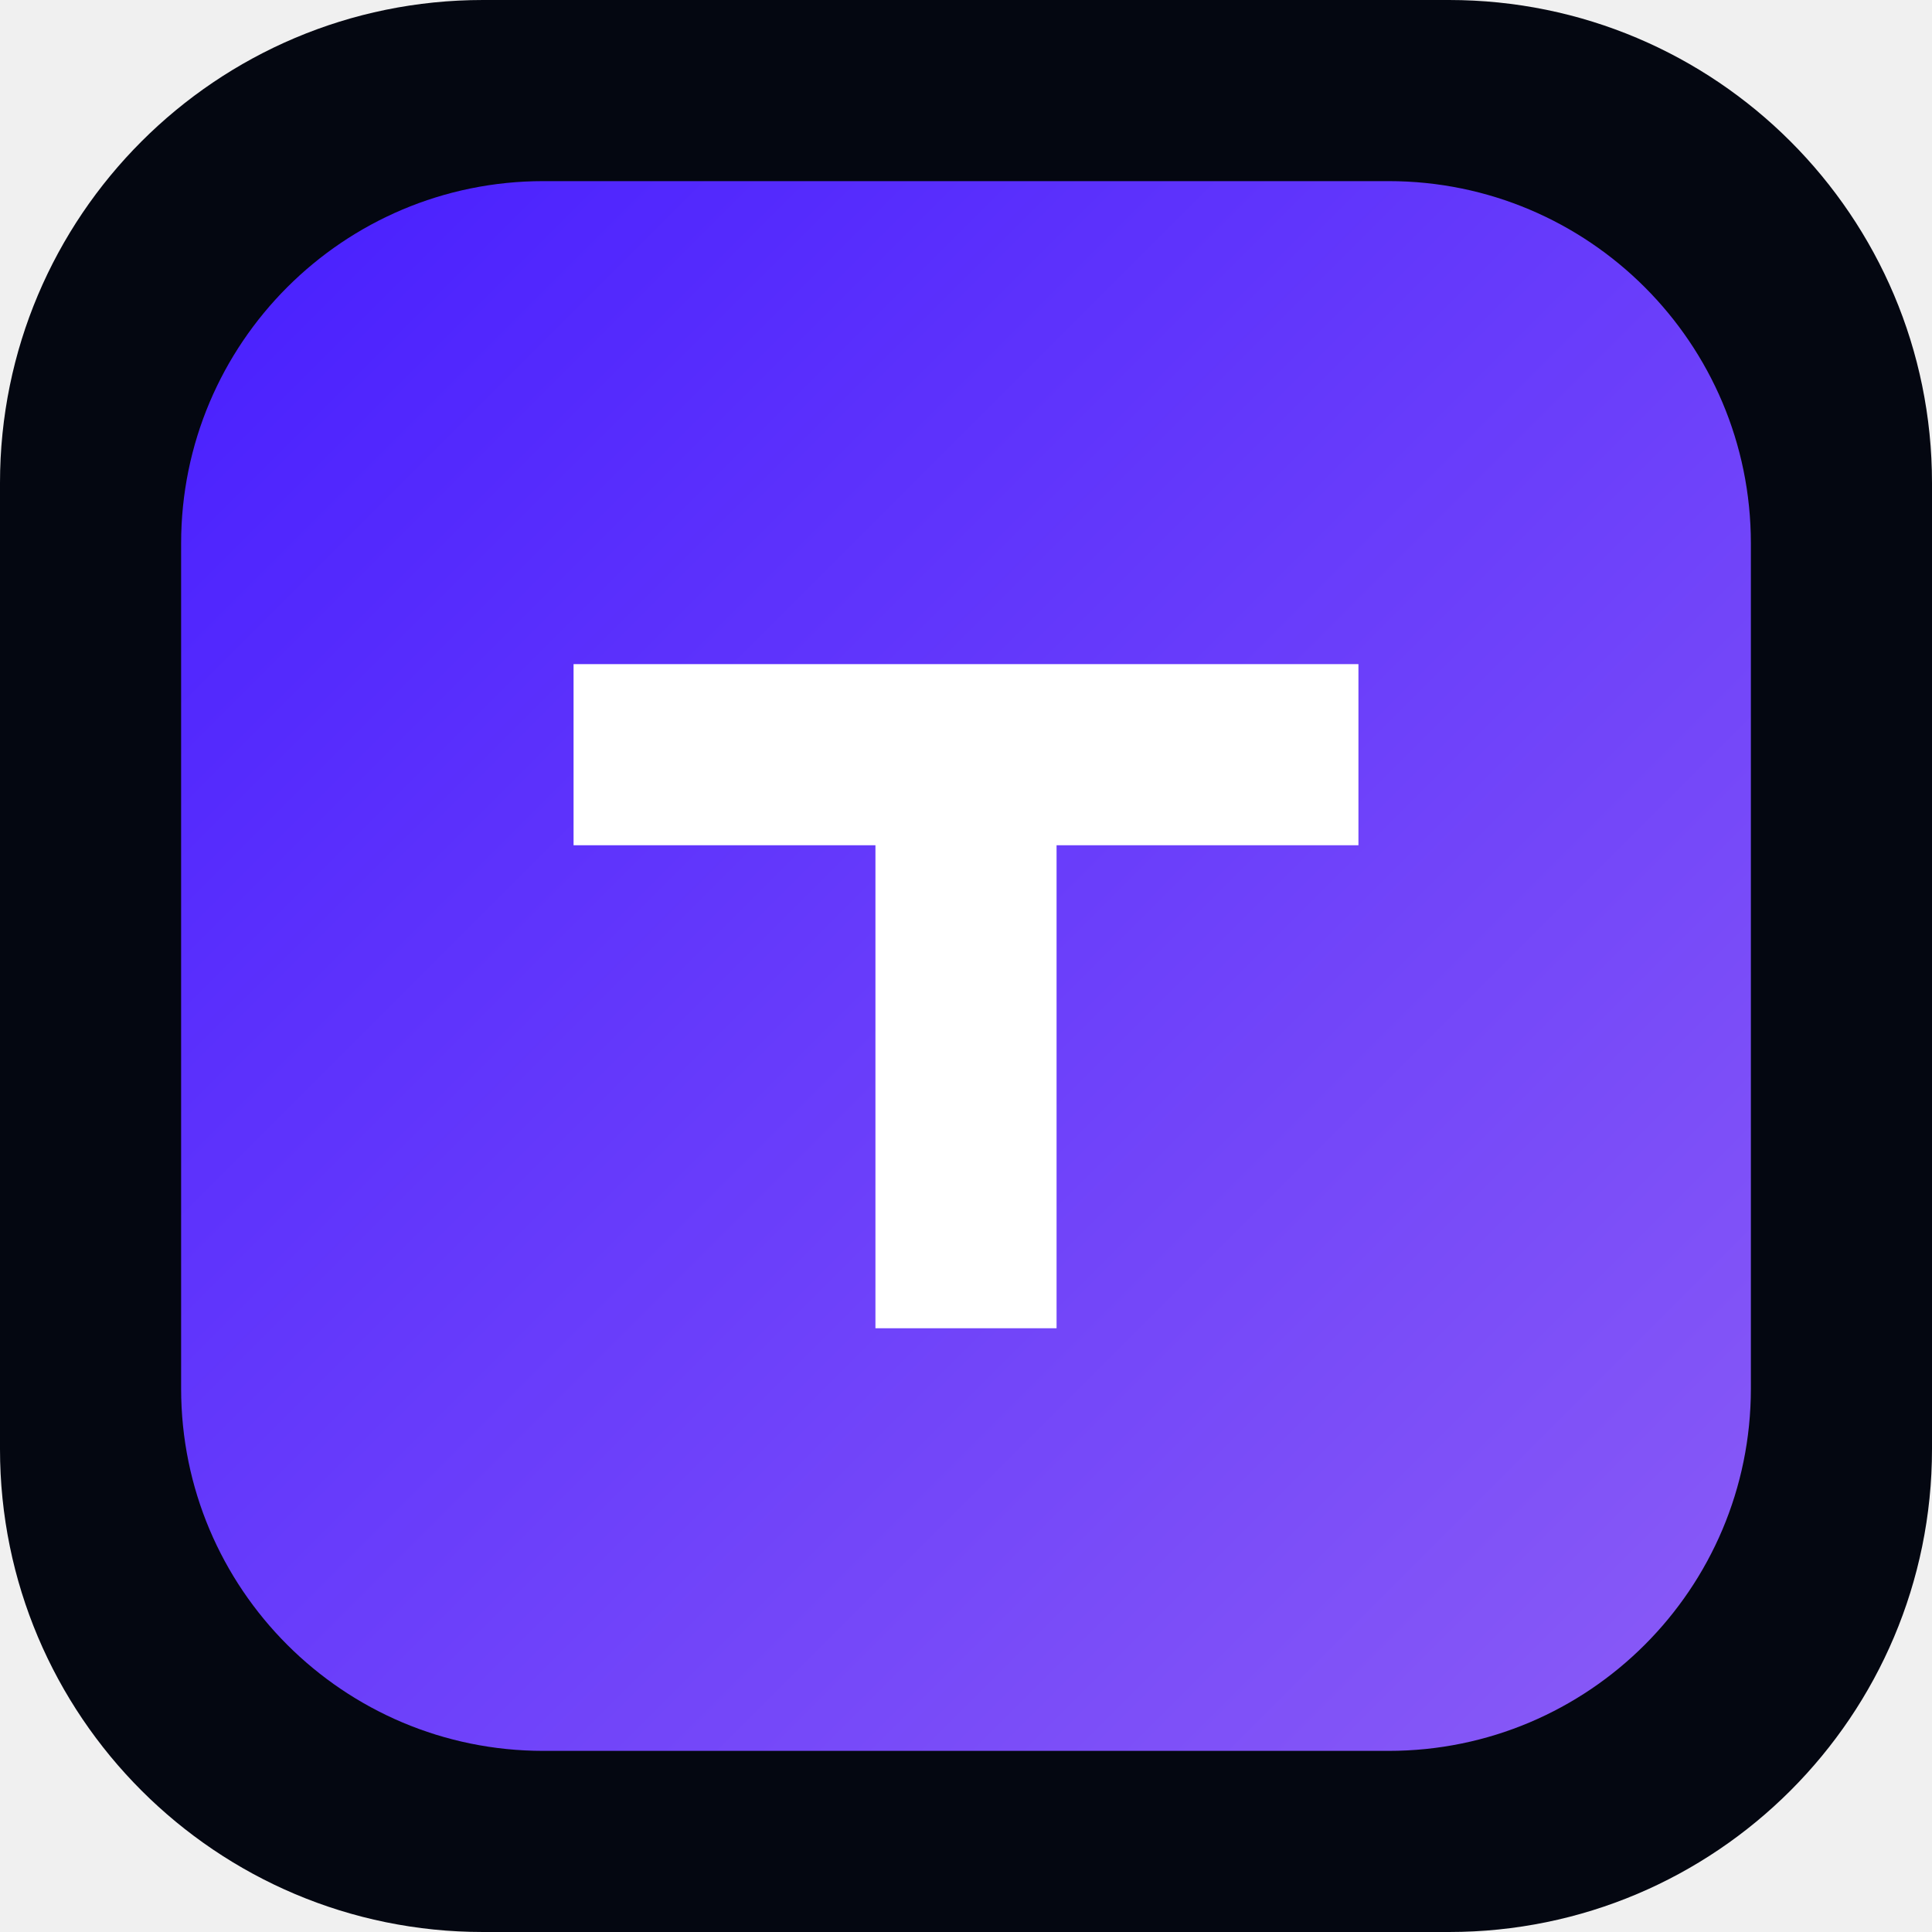
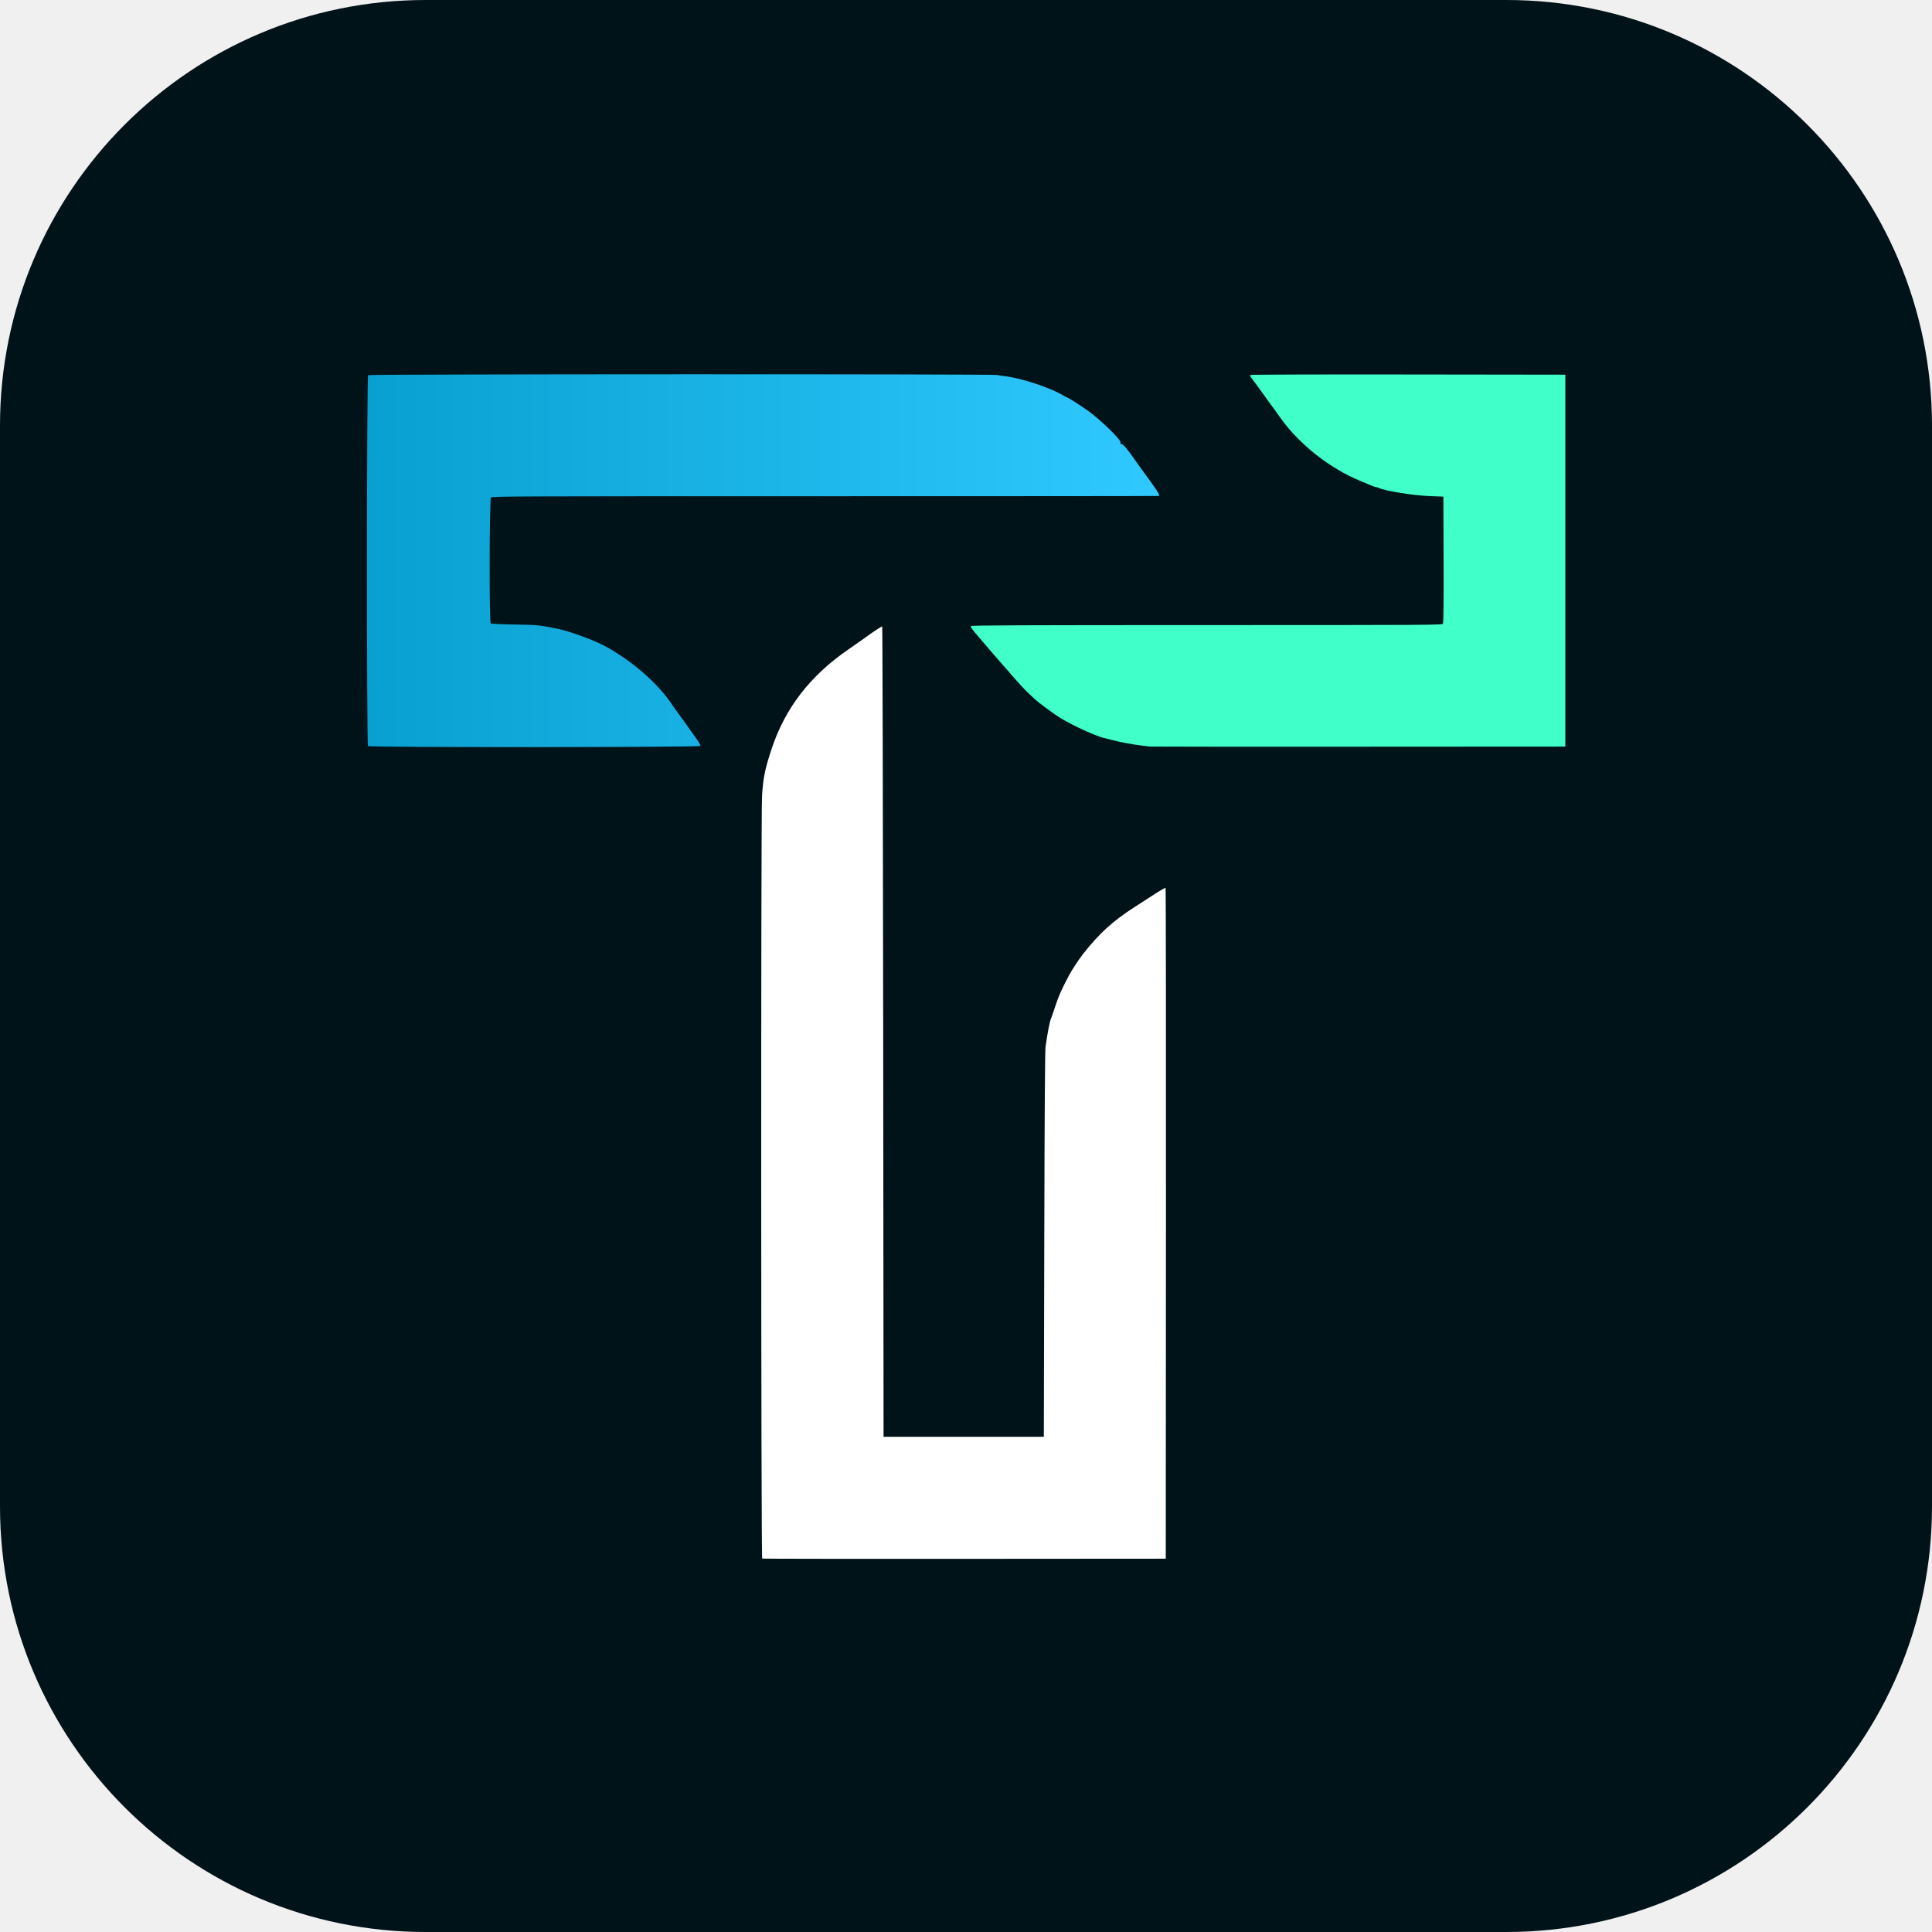
- <svg xmlns="http://www.w3.org/2000/svg" viewBox="0 0 64 64">
+ <svg xmlns="http://www.w3.org/2000/svg" viewBox="0 0 640 640" role="img" aria-label="T.I Pro">
  <defs>
-     <linearGradient id="g" x1="0" y1="0" x2="1" y2="1">
-       <stop offset="0" stop-color="#471EFF" />
-       <stop offset="1" stop-color="#8B5CF6" />
+     <linearGradient id="g" gradientUnits="userSpaceOnUse" x1="99.3" y1="0" x2="443.3" y2="0">
+       <stop offset="0" stop-color="#08A0D0" />
+       <stop offset="1" stop-color="#2FC9FF" />
    </linearGradient>
  </defs>
-   <rect width="64" height="64" rx="16" fill="#040711" />
-   <rect x="6" y="6" width="52" height="52" rx="12" fill="url(#g)" />
-   <path d="M19 22h26v6H35v16h-6V28H19z" fill="#fff" />
+   <rect width="640" height="640" rx="141" fill="#001319" />
+   <g transform="translate(45.9 55.4) scale(0.7621)">
+     <path d="M99.73 251.6C99.11 250.97 99.16 90.9 99.78 90.37C100.35 89.9 371.53 89.84 373.33 90.31C373.97 90.47 375.4 90.71 376.5 90.82C383.26 91.54 396.37 95.83 401.7 99.07C402.55 99.58 403.32 100 403.43 100C403.89 100 408.98 103.22 412.72 105.88C418.07 109.69 427.18 118.57 426.84 119.64C426.67 120.19 426.77 120.33 427.29 120.33C427.96 120.33 430.16 122.95 433.25 127.44C434.03 128.57 435.72 130.92 437 132.67C442.65 140.32 444.01 142.44 443.56 142.88C443.49 142.95 378.25 143.01 298.58 143C167.03 143 153.67 143.04 153.19 143.52C152.49 144.23 152.38 197.69 153.08 198.25C153.33 198.45 157.61 198.66 163.5 198.76C173.63 198.94 174.08 198.99 182.33 200.66C187.22 201.66 197.73 205.48 202.33 207.93C214.41 214.37 226.25 224.74 232.28 234.16C232.76 234.9 233.83 236.4 234.67 237.5C235.51 238.6 236.6 240.1 237.11 240.83C237.61 241.57 238.8 243.25 239.76 244.57C243.56 249.83 244.37 251.1 244.2 251.54C243.95 252.18 100.37 252.24 99.73 251.6Z" fill="url(#g)" stroke="#001319" stroke-width="9" stroke-linejoin="round" paint-order="stroke" />
+     <path d="M439.33 251.82C439.06 251.77 437.41 251.54 435.67 251.33C431.72 250.84 426.66 249.89 423.17 248.99C421.7 248.61 419.97 248.17 419.31 248C415.65 247.05 406.29 242.75 401.1 239.64C397.75 237.62 390.97 232.6 389.09 230.75C388.4 230.06 387.31 229.04 386.67 228.48C385.48 227.44 381.86 223.48 378.01 219C376.83 217.62 375.18 215.74 374.35 214.82C373.51 213.89 372.21 212.39 371.45 211.49C370.68 210.58 368.11 207.59 365.74 204.84C361.95 200.46 361.49 199.79 361.96 199.43C362.39 199.11 384.13 199.02 464.57 199.01C565.34 199 566.65 198.99 566.99 198.35C567.22 197.91 567.31 188.85 567.25 170.43L567.17 143.17L561.5 142.96C554 142.69 541.39 140.65 538.92 139.31C538.6 139.14 538.12 139 537.85 139C537.58 139 536.86 138.79 536.26 138.53C535.66 138.27 533.29 137.28 531 136.33C517.85 130.89 504.7 120.57 496.66 109.37C495.4 107.61 493.49 104.97 492.42 103.5C491.35 102.03 489.29 99.18 487.85 97.17C486.41 95.15 484.71 92.85 484.07 92.06C483.36 91.17 483.03 90.5 483.23 90.31C483.41 90.12 510.1 90.03 551.85 90.08L620.17 90.17L620.17 171L620.17 251.83L530 251.88C480.41 251.9 439.61 251.88 439.33 251.82Z" fill="#40FFC9" stroke="#001319" stroke-width="9" stroke-linejoin="round" paint-order="stroke" />
+     <path d="M271.08 604.78C270.55 604.56 270.48 281.17 271.01 273.17C271.55 265.16 272.25 261.69 275.1 253.04C281.01 235.08 291.94 220.94 308.83 209.39C310.48 208.26 312.81 206.63 314 205.78C318.65 202.44 319.89 201.58 321.4 200.62C322.27 200.07 323.09 199.6 323.24 199.56C323.38 199.53 323.57 278.77 323.67 375.67L323.83 551.83L358.67 551.83L393.5 551.83L393.69 468.17C393.83 407.45 393.99 383.81 394.26 382C395.33 375.06 396.11 371.09 396.6 370.1C396.77 369.77 397.61 367.32 398.48 364.67C399.91 360.27 401.03 357.76 404.4 351.33C405.55 349.14 408.81 344.17 410.55 341.96C417.59 333.02 423.41 327.71 432.84 321.64C435.53 319.91 439.63 317.27 441.95 315.76C444.26 314.26 446.27 313.14 446.41 313.28C446.55 313.42 446.63 379.08 446.58 459.18L446.5 604.83L359 604.89C310.88 604.92 271.31 604.87 271.08 604.78Z" fill="#FFFFFF" stroke="#001319" stroke-width="9" stroke-linejoin="round" paint-order="stroke" />
+   </g>
</svg>
